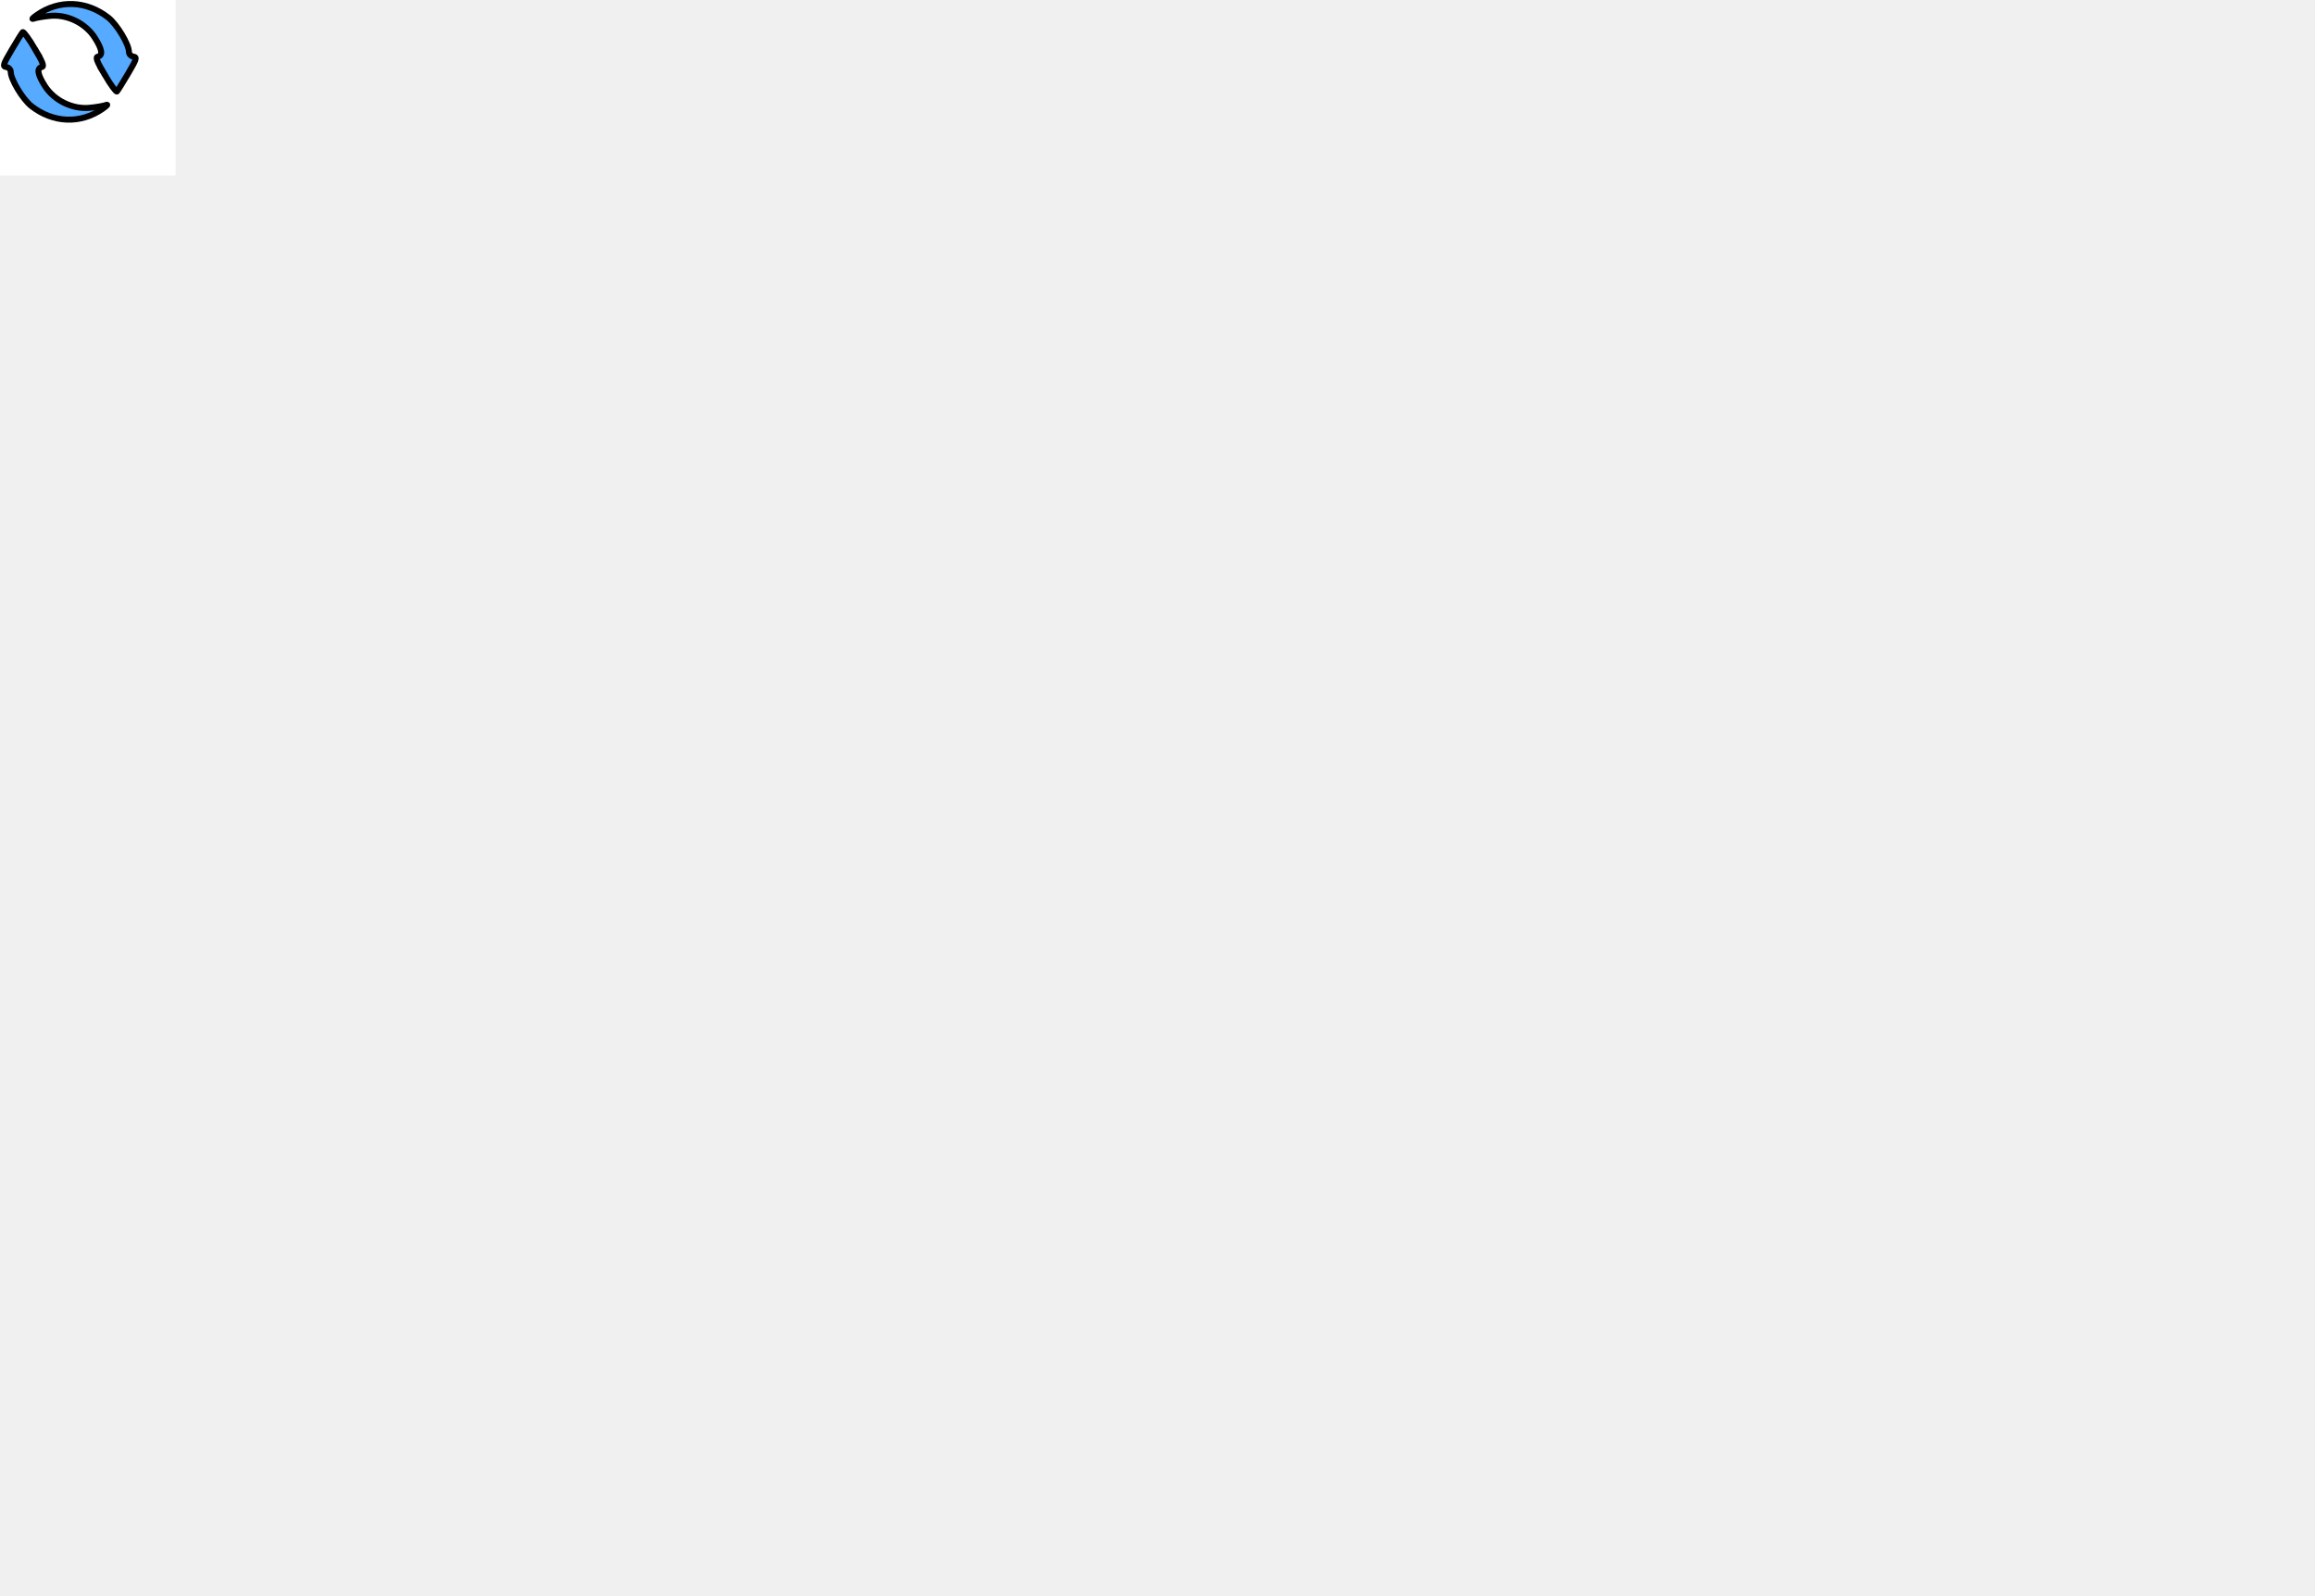
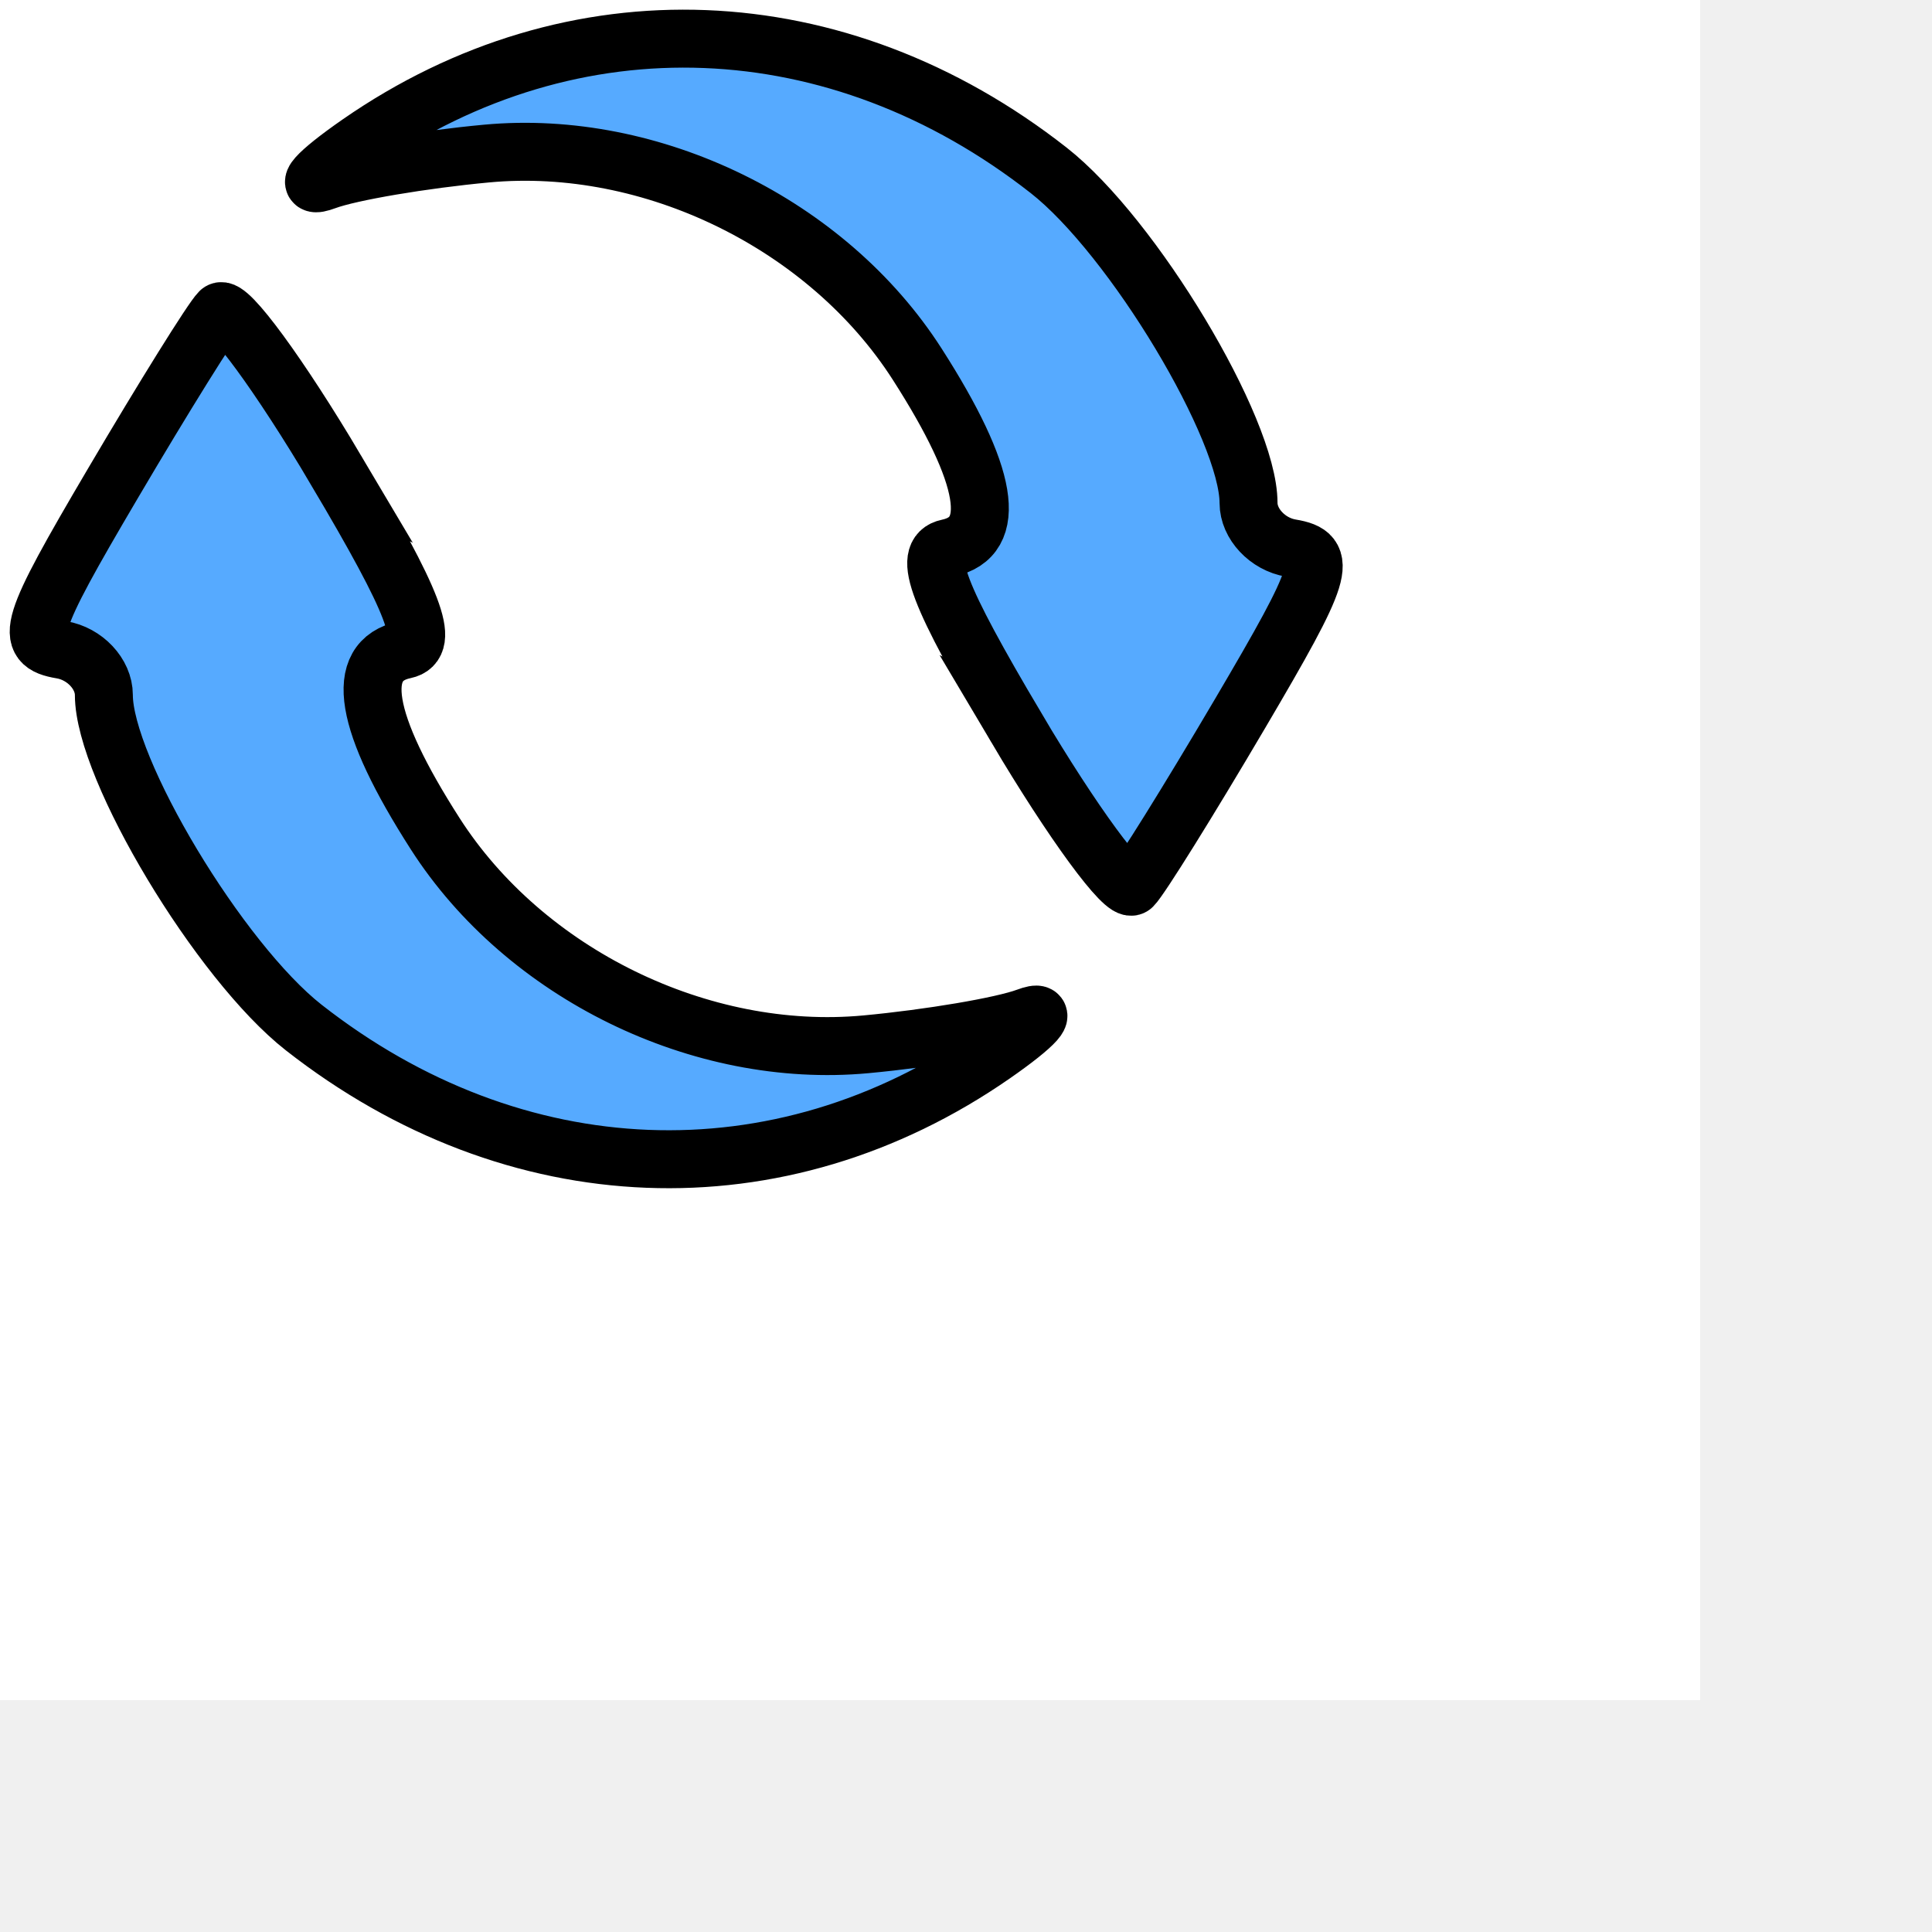
- <svg xmlns="http://www.w3.org/2000/svg" width="580" height="400">
+ <svg xmlns="http://www.w3.org/2000/svg" width="50" height="50">
  <g>
-     <rect fill="#fff" id="canvas_background" height="45" width="45" y="-1" x="-1" />
+     <rect x="-1" y="-1" width="45" height="45" id="canvas_background" fill="#fff" />
    <g display="none" overflow="visible" y="0" x="0" height="100%" width="100%" id="canvasGrid">
-       <rect fill="url(#gridpattern)" stroke-width="0" y="0" x="0" height="100%" width="100%" />
+       <rect id="svg_1" fill="url(#gridpattern)" stroke-width="0" y="0" x="0" height="100%" width="100%" />
    </g>
  </g>
  <g>
-     <path stroke="#000" id="svg_1" d="m8.697,12.169c2.048,3.456 2.448,4.506 1.771,4.648c-1.323,0.278 -1.057,1.871 0.795,4.76c2.322,3.623 6.87,5.847 11.142,5.45c1.658,-0.154 3.533,-0.472 4.166,-0.707c0.633,-0.235 0.245,0.203 -0.863,0.972c-5.542,3.848 -12.387,3.58 -17.847,-0.699c-2.177,-1.706 -5.173,-6.691 -5.173,-8.608c0,-0.543 -0.494,-1.069 -1.097,-1.169c-0.987,-0.164 -0.855,-0.595 1.319,-4.286c1.329,-2.257 2.58,-4.266 2.78,-4.464c0.2,-0.198 1.554,1.649 3.009,4.104l0,0zm17.606,6.663c-2.048,-3.456 -2.448,-4.506 -1.771,-4.648c1.323,-0.278 1.057,-1.871 -0.795,-4.76c-2.322,-3.623 -6.87,-5.847 -11.142,-5.45c-1.658,0.154 -3.533,0.472 -4.166,0.707c-0.633,0.235 -0.245,-0.203 0.863,-0.972c5.542,-3.848 12.387,-3.58 17.847,0.699c2.177,1.706 5.173,6.691 5.173,8.608c0,0.543 0.494,1.069 1.097,1.169c0.987,0.164 0.855,0.595 -1.319,4.286c-1.329,2.257 -2.58,4.266 -2.78,4.464c-0.2,0.198 -1.554,-1.649 -3.009,-4.104l0,0z" stroke-width="1.5" fill="#56aaff" />
+     <path stroke="#000" d="m8.697,12.169c2.048,3.456 2.448,4.506 1.771,4.648c-1.323,0.278 -1.057,1.871 0.795,4.76c2.322,3.623 6.87,5.847 11.142,5.45c1.658,-0.154 3.533,-0.472 4.166,-0.707c0.633,-0.235 0.245,0.203 -0.863,0.972c-5.542,3.848 -12.387,3.58 -17.847,-0.699c-2.177,-1.706 -5.173,-6.691 -5.173,-8.608c0,-0.543 -0.494,-1.069 -1.097,-1.169c-0.987,-0.164 -0.855,-0.595 1.319,-4.286c1.329,-2.257 2.58,-4.266 2.78,-4.464c0.2,-0.198 1.554,1.649 3.009,4.104l0,0zm17.606,6.663c-2.048,-3.456 -2.448,-4.506 -1.771,-4.648c1.323,-0.278 1.057,-1.871 -0.795,-4.76c-2.322,-3.623 -6.87,-5.847 -11.142,-5.45c-1.658,0.154 -3.533,0.472 -4.166,0.707c-0.633,0.235 -0.245,-0.203 0.863,-0.972c5.542,-3.848 12.387,-3.58 17.847,0.699c2.177,1.706 5.173,6.691 5.173,8.608c0,0.543 0.494,1.069 1.097,1.169c0.987,0.164 0.855,0.595 -1.319,4.286c-1.329,2.257 -2.58,4.266 -2.78,4.464c-0.2,0.198 -1.554,-1.649 -3.009,-4.104l0,0z" stroke-width="1.5" fill="#56aaff" />
  </g>
</svg>
